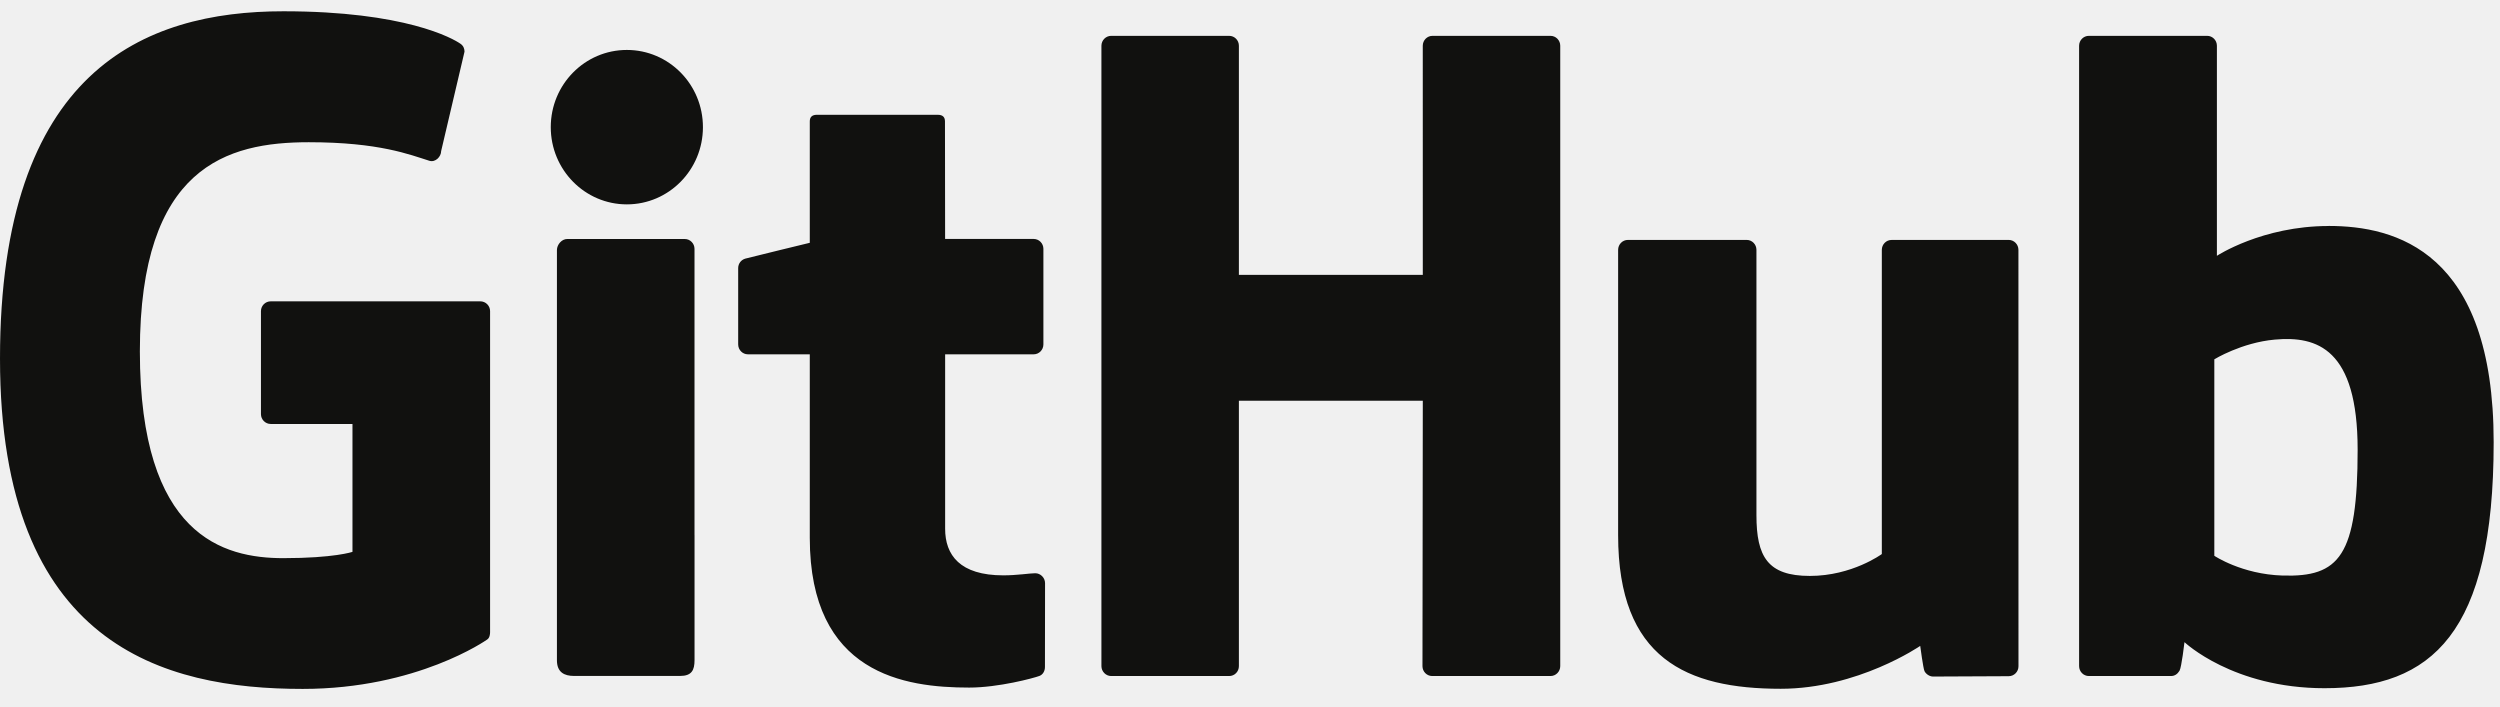
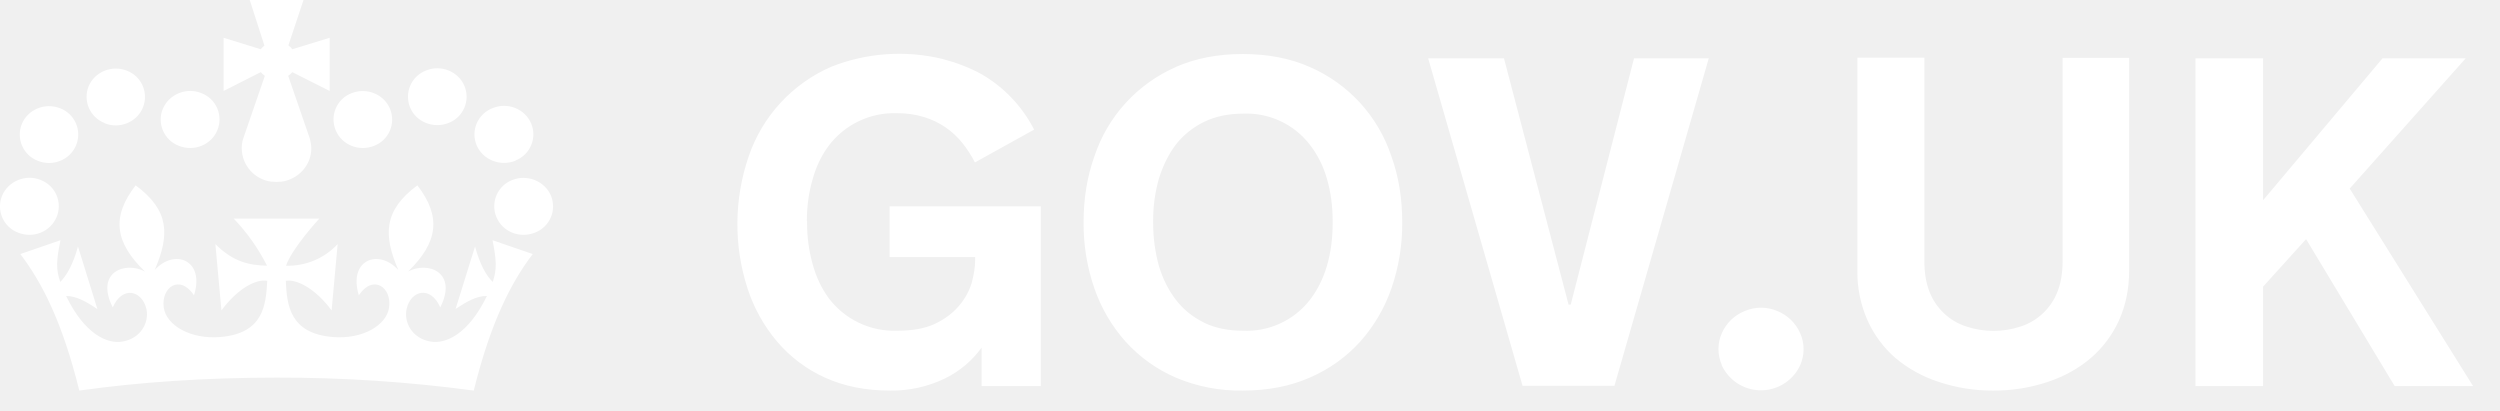
- <svg xmlns="http://www.w3.org/2000/svg" width="92" height="26">
-   <g fill="#11110F" fill-rule="evenodd">
-     <path d="M17.675 11.089H9.963c-.199 0-.36.162-.36.362v3.788c0 .2.161.363.36.363h3.008v4.707s-.675.231-2.543.231c-2.203 0-5.281-.809-5.281-7.609 0-6.802 3.205-7.697 6.214-7.697 2.605 0 3.726.461 4.441.683.224.069.432-.155.432-.356l.86-3.66c0-.094-.032-.207-.138-.283C16.667 1.41 14.898.415 10.429.415 5.281.415 0 2.616 0 13.196c0 10.58 6.046 12.156 11.141 12.156 4.218 0 6.777-1.811 6.777-1.811.105-.059.117-.207.117-.274V11.451c0-.2-.161-.362-.36-.362M57.417 1.683c0-.201-.159-.364-.358-.364h-4.342c-.198 0-.359.163-.359.364 0 .001.001 8.432.001 8.432h-6.768V1.683c0-.201-.159-.364-.358-.364h-4.342c-.197 0-.359.163-.359.364V24.513c0 .201.161.365.359.365h4.342c.199 0 .358-.164.358-.365v-9.765h6.768s-.012 9.764-.012 9.765c0 .201.161.365.36.365h4.352c.199 0 .358-.164.358-.365V1.683M25.868 4.679c0-1.571-1.253-2.841-2.8-2.841-1.545 0-2.8 1.27-2.8 2.841 0 1.569 1.255 2.842 2.8 2.842 1.547 0 2.8-1.273 2.8-2.842M25.558 19.697V9.159c0-.2-.161-.364-.359-.364h-4.328c-.198 0-.376.206-.376.406V24.299c0 .444.275.576.631.576h3.9c.428 0 .533-.211.533-.583V19.697M73.918 8.83h-4.309c-.197 0-.358.164-.358.365V20.389s-1.095.805-2.648.805c-1.553 0-1.966-.708-1.966-2.237V9.194c0-.201-.161-.365-.358-.365h-4.373c-.197 0-.359.164-.359.365V19.696c0 4.54 2.518 5.651 5.983 5.651 2.842 0 5.134-1.578 5.134-1.578s.109.832.158.93c.049.098.178.198.317.198l2.782-.013c.197 0 .359-.164.359-.364l-.002-15.326c0-.201-.161-.365-.359-.365M83.995 21.18c-1.495-.046-2.508-.727-2.508-.727v-7.23s1-.616 2.227-.726c1.552-.14 3.047.331 3.047 4.051 0 3.922-.675 4.696-2.765 4.632zm1.699-12.863c-2.447 0-4.112 1.097-4.112 1.097V1.683c0-.201-.161-.364-.358-.364h-4.354c-.198 0-.359.163-.359.364V24.513c0 .201.161.365.359.365h3.021c.136 0 .239-.07.315-.194.075-.123.183-1.053.183-1.053s1.78 1.695 5.151 1.695c3.957 0 6.227-2.017 6.227-9.054 0-7.037-3.625-7.957-6.073-7.957zM38.037 8.793h-3.257s-.005-4.323-.005-4.323c0-.164-.084-.246-.272-.246H30.065c-.173 0-.265.076-.265.243v4.468s-2.224.54-2.375.583c-.15.044-.26.182-.26.348v2.808c0 .202.161.365.359.365h2.276v6.754c0 5.017 3.502 5.51 5.865 5.51 1.08 0 2.372-.348 2.585-.428.129-.048.204-.182.204-.327l.004-3.088c0-.201-.169-.365-.36-.365-.19 0-.675.078-1.175.078-1.6 0-2.142-.748-2.142-1.715 0-.967-0-6.419-0-6.419h3.257c.198 0 .359-.163.359-.365V9.157c0-.201-.161-.364-.359-.364" />
+ <svg xmlns="http://www.w3.org/2000/svg" width="134" height="22" viewBox="0 0 134 22" fill="none">
+   <g clip-path="url(#clip0_1685_17159)">
+     <path d="M117.677 20.68V3.126H121.301V10.734L127.704 3.126H132.162L125.944 10.108L132.556 20.692H128.353L123.606 12.818L121.301 15.365V20.692H117.677V20.68ZM105.38 17.496C106.334 17.816 107.367 17.816 108.321 17.496C108.764 17.35 109.169 17.109 109.507 16.788C109.845 16.468 110.109 16.077 110.278 15.643C110.463 15.18 110.556 14.624 110.556 13.987V3.103H114.122V14.508C114.122 15.493 113.937 16.373 113.578 17.172C113.229 17.945 112.715 18.632 112.073 19.186C111.424 19.742 110.66 20.171 109.757 20.472C108.816 20.785 107.831 20.942 106.839 20.935C105.848 20.942 104.862 20.785 103.921 20.472C103.075 20.2 102.289 19.767 101.606 19.198C100.961 18.641 100.447 17.95 100.1 17.172C99.728 16.334 99.542 15.425 99.556 14.508V3.092H103.146V13.976C103.146 14.624 103.238 15.18 103.423 15.643C103.592 16.078 103.855 16.469 104.194 16.789C104.532 17.11 104.937 17.351 105.38 17.496ZM92.296 19.58C92.173 19.307 92.109 19.011 92.109 18.712C92.109 18.412 92.173 18.116 92.296 17.843C92.535 17.311 92.971 16.892 93.512 16.674C93.79 16.554 94.089 16.492 94.392 16.492C94.695 16.492 94.994 16.554 95.272 16.674C95.815 16.895 96.251 17.318 96.488 17.855C96.609 18.126 96.672 18.42 96.672 18.717C96.672 19.015 96.609 19.309 96.488 19.58C96.332 19.915 96.1 20.207 95.808 20.433C95.517 20.66 95.176 20.813 94.814 20.881C94.451 20.949 94.078 20.93 93.725 20.824C93.371 20.719 93.048 20.53 92.782 20.275C92.575 20.076 92.406 19.84 92.284 19.58H92.296ZM86.53 20.68H81.609L76.549 3.126H80.613L84.075 16.326H84.191L87.583 3.126H91.59L86.53 20.692V20.68ZM63.025 3.589C64.078 3.126 65.282 2.895 66.614 2.895C67.957 2.895 69.15 3.126 70.203 3.589C71.23 4.035 72.15 4.692 72.905 5.518C73.659 6.344 74.23 7.321 74.58 8.383C74.974 9.472 75.159 10.653 75.159 11.915C75.17 13.12 74.975 14.319 74.58 15.458C74.216 16.513 73.645 17.485 72.901 18.318C72.15 19.144 71.23 19.799 70.203 20.24C69.15 20.703 67.957 20.935 66.614 20.935C65.382 20.957 64.159 20.72 63.025 20.24C62.002 19.798 61.086 19.143 60.338 18.318C59.594 17.485 59.023 16.513 58.659 15.458C58.265 14.319 58.069 13.12 58.08 11.915C58.08 10.653 58.266 9.483 58.659 8.383C59.01 7.321 59.581 6.345 60.336 5.519C61.09 4.693 62.01 4.035 63.036 3.589H63.025ZM64.541 17.299C65.143 17.588 65.838 17.727 66.626 17.727C67.31 17.758 67.992 17.625 68.614 17.339C69.236 17.053 69.781 16.623 70.203 16.083C70.597 15.574 70.91 14.972 71.118 14.265C71.327 13.57 71.431 12.795 71.431 11.961V11.868C71.431 11.035 71.327 10.271 71.118 9.564C70.93 8.9 70.616 8.279 70.192 7.735C69.771 7.197 69.228 6.767 68.608 6.481C67.987 6.195 67.308 6.061 66.626 6.091C65.838 6.091 65.143 6.241 64.541 6.531C63.951 6.82 63.441 7.225 63.036 7.735C62.642 8.256 62.341 8.858 62.121 9.564C61.907 10.313 61.801 11.089 61.809 11.868V11.961C61.809 12.795 61.925 13.559 62.121 14.265C62.33 14.96 62.642 15.574 63.048 16.095C63.441 16.604 63.951 17.009 64.553 17.299H64.541ZM43.259 11.845V11.961C43.258 12.693 43.355 13.421 43.549 14.126C43.734 14.821 44.023 15.435 44.417 15.979C44.843 16.544 45.399 16.998 46.038 17.302C46.677 17.607 47.38 17.753 48.088 17.727C48.898 17.727 49.57 17.612 50.114 17.357C50.647 17.102 51.075 16.778 51.388 16.407C51.723 16.025 51.943 15.608 52.082 15.168C52.198 14.728 52.268 14.323 52.268 13.953V13.779H47.682V11.058H55.788V20.692H52.615V18.631C52.106 19.337 51.43 19.906 50.647 20.286C49.73 20.729 48.723 20.951 47.706 20.935C46.397 20.935 45.239 20.703 44.22 20.24C43.231 19.794 42.353 19.133 41.65 18.306C40.94 17.465 40.401 16.494 40.063 15.446C39.321 13.143 39.345 10.66 40.133 8.372C40.496 7.309 41.077 6.333 41.839 5.508C42.6 4.683 43.526 4.025 44.556 3.578C46.453 2.826 48.536 2.68 50.519 3.161C51.272 3.358 51.967 3.624 52.603 3.972C53.812 4.67 54.794 5.704 55.429 6.947L52.256 8.707C52.068 8.338 51.843 7.989 51.584 7.665C51.058 7.005 50.343 6.521 49.535 6.276C49.062 6.133 48.57 6.062 48.076 6.067C47.368 6.043 46.664 6.191 46.025 6.497C45.386 6.804 44.83 7.26 44.406 7.827C44.012 8.36 43.722 8.985 43.537 9.68C43.34 10.375 43.248 11.093 43.248 11.845H43.259ZM5.593 6.588C5.409 6.516 5.241 6.407 5.099 6.269C4.956 6.132 4.843 5.967 4.764 5.785C4.686 5.604 4.644 5.408 4.641 5.21C4.638 5.012 4.674 4.816 4.748 4.632C5.072 3.844 5.998 3.474 6.797 3.786C6.986 3.858 7.16 3.967 7.306 4.106C7.452 4.246 7.569 4.414 7.649 4.6C7.729 4.786 7.771 4.986 7.771 5.188C7.772 5.391 7.732 5.591 7.654 5.778C7.33 6.554 6.403 6.936 5.593 6.6V6.588ZM2.015 8.615C1.829 8.542 1.66 8.433 1.517 8.295C1.374 8.156 1.26 7.99 1.181 7.807C1.102 7.624 1.061 7.427 1.059 7.228C1.057 7.029 1.095 6.831 1.17 6.646C1.494 5.859 2.42 5.488 3.219 5.801C3.409 5.872 3.582 5.981 3.728 6.121C3.874 6.261 3.991 6.429 4.071 6.615C4.151 6.801 4.193 7.001 4.194 7.203C4.194 7.406 4.154 7.606 4.076 7.793C3.752 8.568 2.826 8.951 2.015 8.615ZM0.973 12.47C0.783 12.399 0.61 12.29 0.464 12.15C0.318 12.011 0.201 11.843 0.121 11.657C0.041 11.471 -0.001 11.271 -0.001 11.068C-0.002 10.866 0.038 10.665 0.116 10.479C0.452 9.703 1.378 9.321 2.177 9.645C2.366 9.717 2.54 9.825 2.686 9.965C2.832 10.105 2.949 10.273 3.029 10.459C3.109 10.645 3.151 10.845 3.151 11.047C3.152 11.25 3.112 11.45 3.034 11.637C2.698 12.424 1.783 12.795 0.973 12.47ZM9.588 7.816C9.398 7.744 9.225 7.636 9.079 7.496C8.932 7.356 8.816 7.188 8.736 7.002C8.656 6.816 8.614 6.616 8.613 6.414C8.612 6.211 8.652 6.011 8.731 5.824C9.067 5.048 9.993 4.666 10.792 4.991C10.981 5.062 11.154 5.171 11.301 5.311C11.447 5.45 11.564 5.618 11.644 5.804C11.724 5.99 11.765 6.19 11.766 6.393C11.767 6.595 11.727 6.796 11.649 6.982C11.325 7.769 10.398 8.14 9.588 7.816ZM24.05 6.588C23.239 6.913 22.313 6.542 21.989 5.778C21.908 5.591 21.867 5.389 21.867 5.185C21.867 4.982 21.908 4.78 21.988 4.593C22.068 4.406 22.186 4.237 22.333 4.096C22.48 3.955 22.655 3.846 22.846 3.775C23.645 3.451 24.571 3.833 24.895 4.608C24.972 4.794 25.011 4.992 25.01 5.193C25.009 5.394 24.968 5.592 24.889 5.776C24.81 5.961 24.695 6.128 24.551 6.267C24.407 6.407 24.237 6.516 24.05 6.588ZM27.628 8.615C26.817 8.939 25.891 8.568 25.555 7.804C25.473 7.616 25.431 7.412 25.43 7.207C25.43 7.001 25.472 6.798 25.553 6.609C25.635 6.42 25.754 6.25 25.904 6.109C26.053 5.968 26.23 5.859 26.423 5.789C27.222 5.465 28.149 5.847 28.473 6.623C28.55 6.808 28.589 7.007 28.588 7.208C28.587 7.408 28.546 7.607 28.467 7.791C28.388 7.976 28.273 8.142 28.129 8.282C27.985 8.421 27.815 8.531 27.628 8.603V8.615ZM28.67 12.47C27.859 12.795 26.933 12.424 26.609 11.637C26.53 11.45 26.49 11.25 26.491 11.047C26.492 10.845 26.534 10.645 26.614 10.459C26.694 10.273 26.81 10.105 26.957 9.965C27.103 9.825 27.276 9.717 27.465 9.645C28.265 9.333 29.191 9.703 29.527 10.479C29.605 10.665 29.645 10.866 29.644 11.068C29.643 11.271 29.602 11.471 29.521 11.657C29.442 11.843 29.325 12.011 29.178 12.15C29.032 12.29 28.859 12.399 28.67 12.47ZM20.055 7.816C19.244 8.14 18.318 7.769 17.994 6.982C17.916 6.796 17.876 6.595 17.876 6.393C17.877 6.19 17.919 5.99 17.999 5.804C18.079 5.618 18.196 5.45 18.342 5.311C18.488 5.171 18.661 5.062 18.851 4.991C19.65 4.678 20.576 5.048 20.9 5.824C20.979 6.01 21.02 6.21 21.019 6.412C21.019 6.614 20.979 6.813 20.9 6.999C20.821 7.185 20.706 7.353 20.56 7.493C20.415 7.634 20.243 7.743 20.055 7.816ZM15.655 3.879C15.594 3.95 15.524 4.012 15.447 4.064L16.605 7.422C16.651 7.596 16.686 7.769 16.686 7.955C16.686 8.858 15.991 9.611 15.088 9.738H15.053C14.899 9.757 14.743 9.757 14.59 9.738H14.543C14.108 9.682 13.708 9.471 13.417 9.143C13.125 8.815 12.962 8.393 12.957 7.955C12.957 7.769 12.98 7.596 13.038 7.422L14.196 4.064C14.114 4.009 14.04 3.943 13.976 3.867L11.985 4.875V2.026L13.976 2.64C14.033 2.566 14.099 2.5 14.173 2.443L13.386 0H16.269L15.458 2.432L15.47 2.443C15.551 2.501 15.609 2.559 15.667 2.64L17.67 2.026V4.875L15.667 3.867L15.655 3.879ZM14.821 20.24C11.023 20.24 7.446 20.483 4.25 20.935C3.335 17.23 2.235 15.122 1.089 13.617L3.242 12.876C3.022 13.941 2.988 14.427 3.231 15.111C3.578 14.763 3.926 14.149 4.18 13.212L5.222 16.57C4.586 16.141 4.099 15.875 3.543 15.863C4.539 17.924 5.767 18.457 6.577 18.306C7.55 18.133 8.001 17.287 7.851 16.57C7.619 15.562 6.554 15.296 6.044 16.477C5.083 14.578 6.716 13.987 7.77 14.555C6.149 12.992 5.963 11.614 7.272 9.935C9.09 11.278 9.101 12.598 8.291 14.474C9.344 13.304 11 13.93 10.398 15.828C9.634 14.682 8.627 15.4 8.777 16.488C8.916 17.438 10.213 18.202 11.822 18.063C14.138 17.866 14.254 16.326 14.323 15.053C13.745 14.937 12.737 15.458 11.869 16.639L11.544 13.084C12.494 14.034 13.351 14.219 14.312 14.242C13.846 13.317 13.245 12.466 12.529 11.718H17.114C17.114 11.718 15.655 13.293 15.331 14.242C15.848 14.257 16.362 14.162 16.839 13.962C17.317 13.762 17.746 13.463 18.098 13.084L17.774 16.639C16.905 15.458 15.887 14.948 15.319 15.053C15.377 16.326 15.516 17.866 17.82 18.063C19.43 18.202 20.715 17.438 20.854 16.488C21.016 15.4 19.997 14.682 19.233 15.828C18.654 13.93 20.287 13.304 21.352 14.474C20.541 12.61 20.553 11.278 22.371 9.935C23.668 11.614 23.482 12.992 21.873 14.555C22.915 13.987 24.559 14.578 23.598 16.477C23.089 15.296 22.012 15.55 21.792 16.57C21.641 17.287 22.093 18.133 23.066 18.306C23.876 18.457 25.103 17.924 26.099 15.863C25.543 15.863 25.057 16.141 24.42 16.558L25.462 13.212C25.717 14.149 26.053 14.775 26.412 15.111C26.643 14.416 26.609 13.941 26.4 12.876L28.554 13.617C27.408 15.122 26.308 17.241 25.393 20.935C21.889 20.464 18.357 20.232 14.821 20.24Z" fill="white" />
  </g>
+   <defs>
+     <clipPath id="clip0_1685_17159">
+       <rect width="133.158" height="22" fill="white" />
+     </clipPath>
+   </defs>
</svg>
